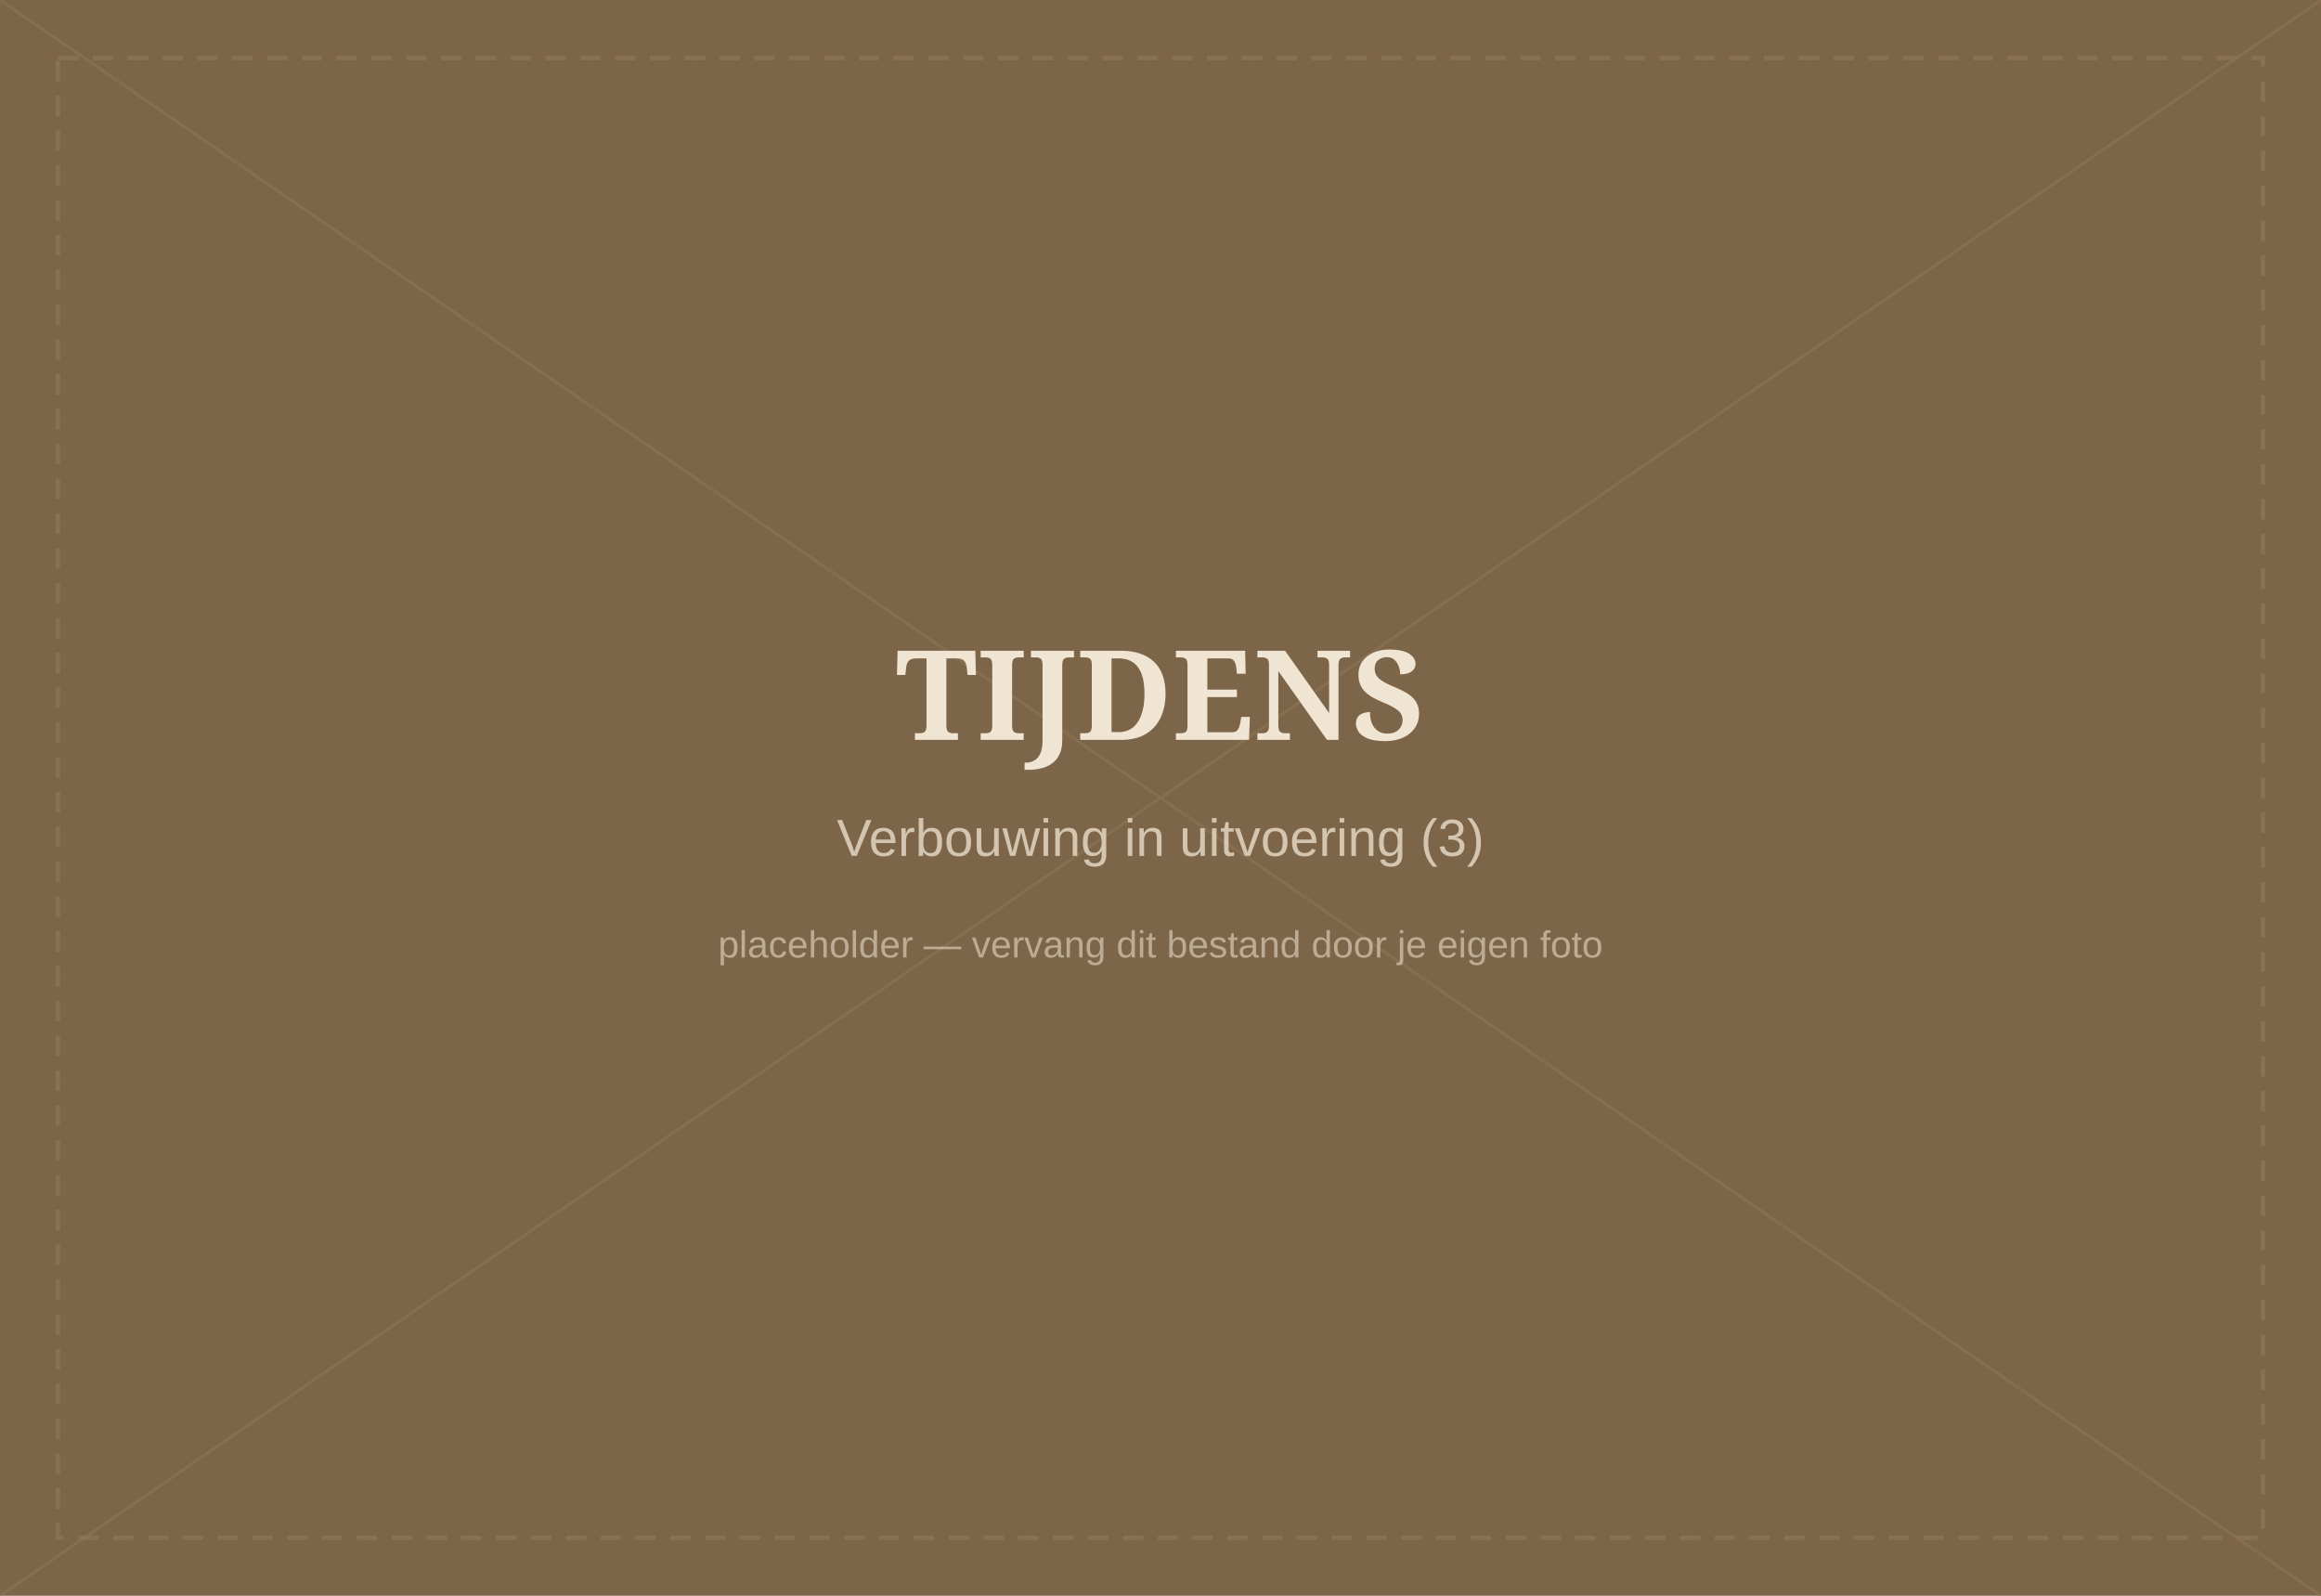
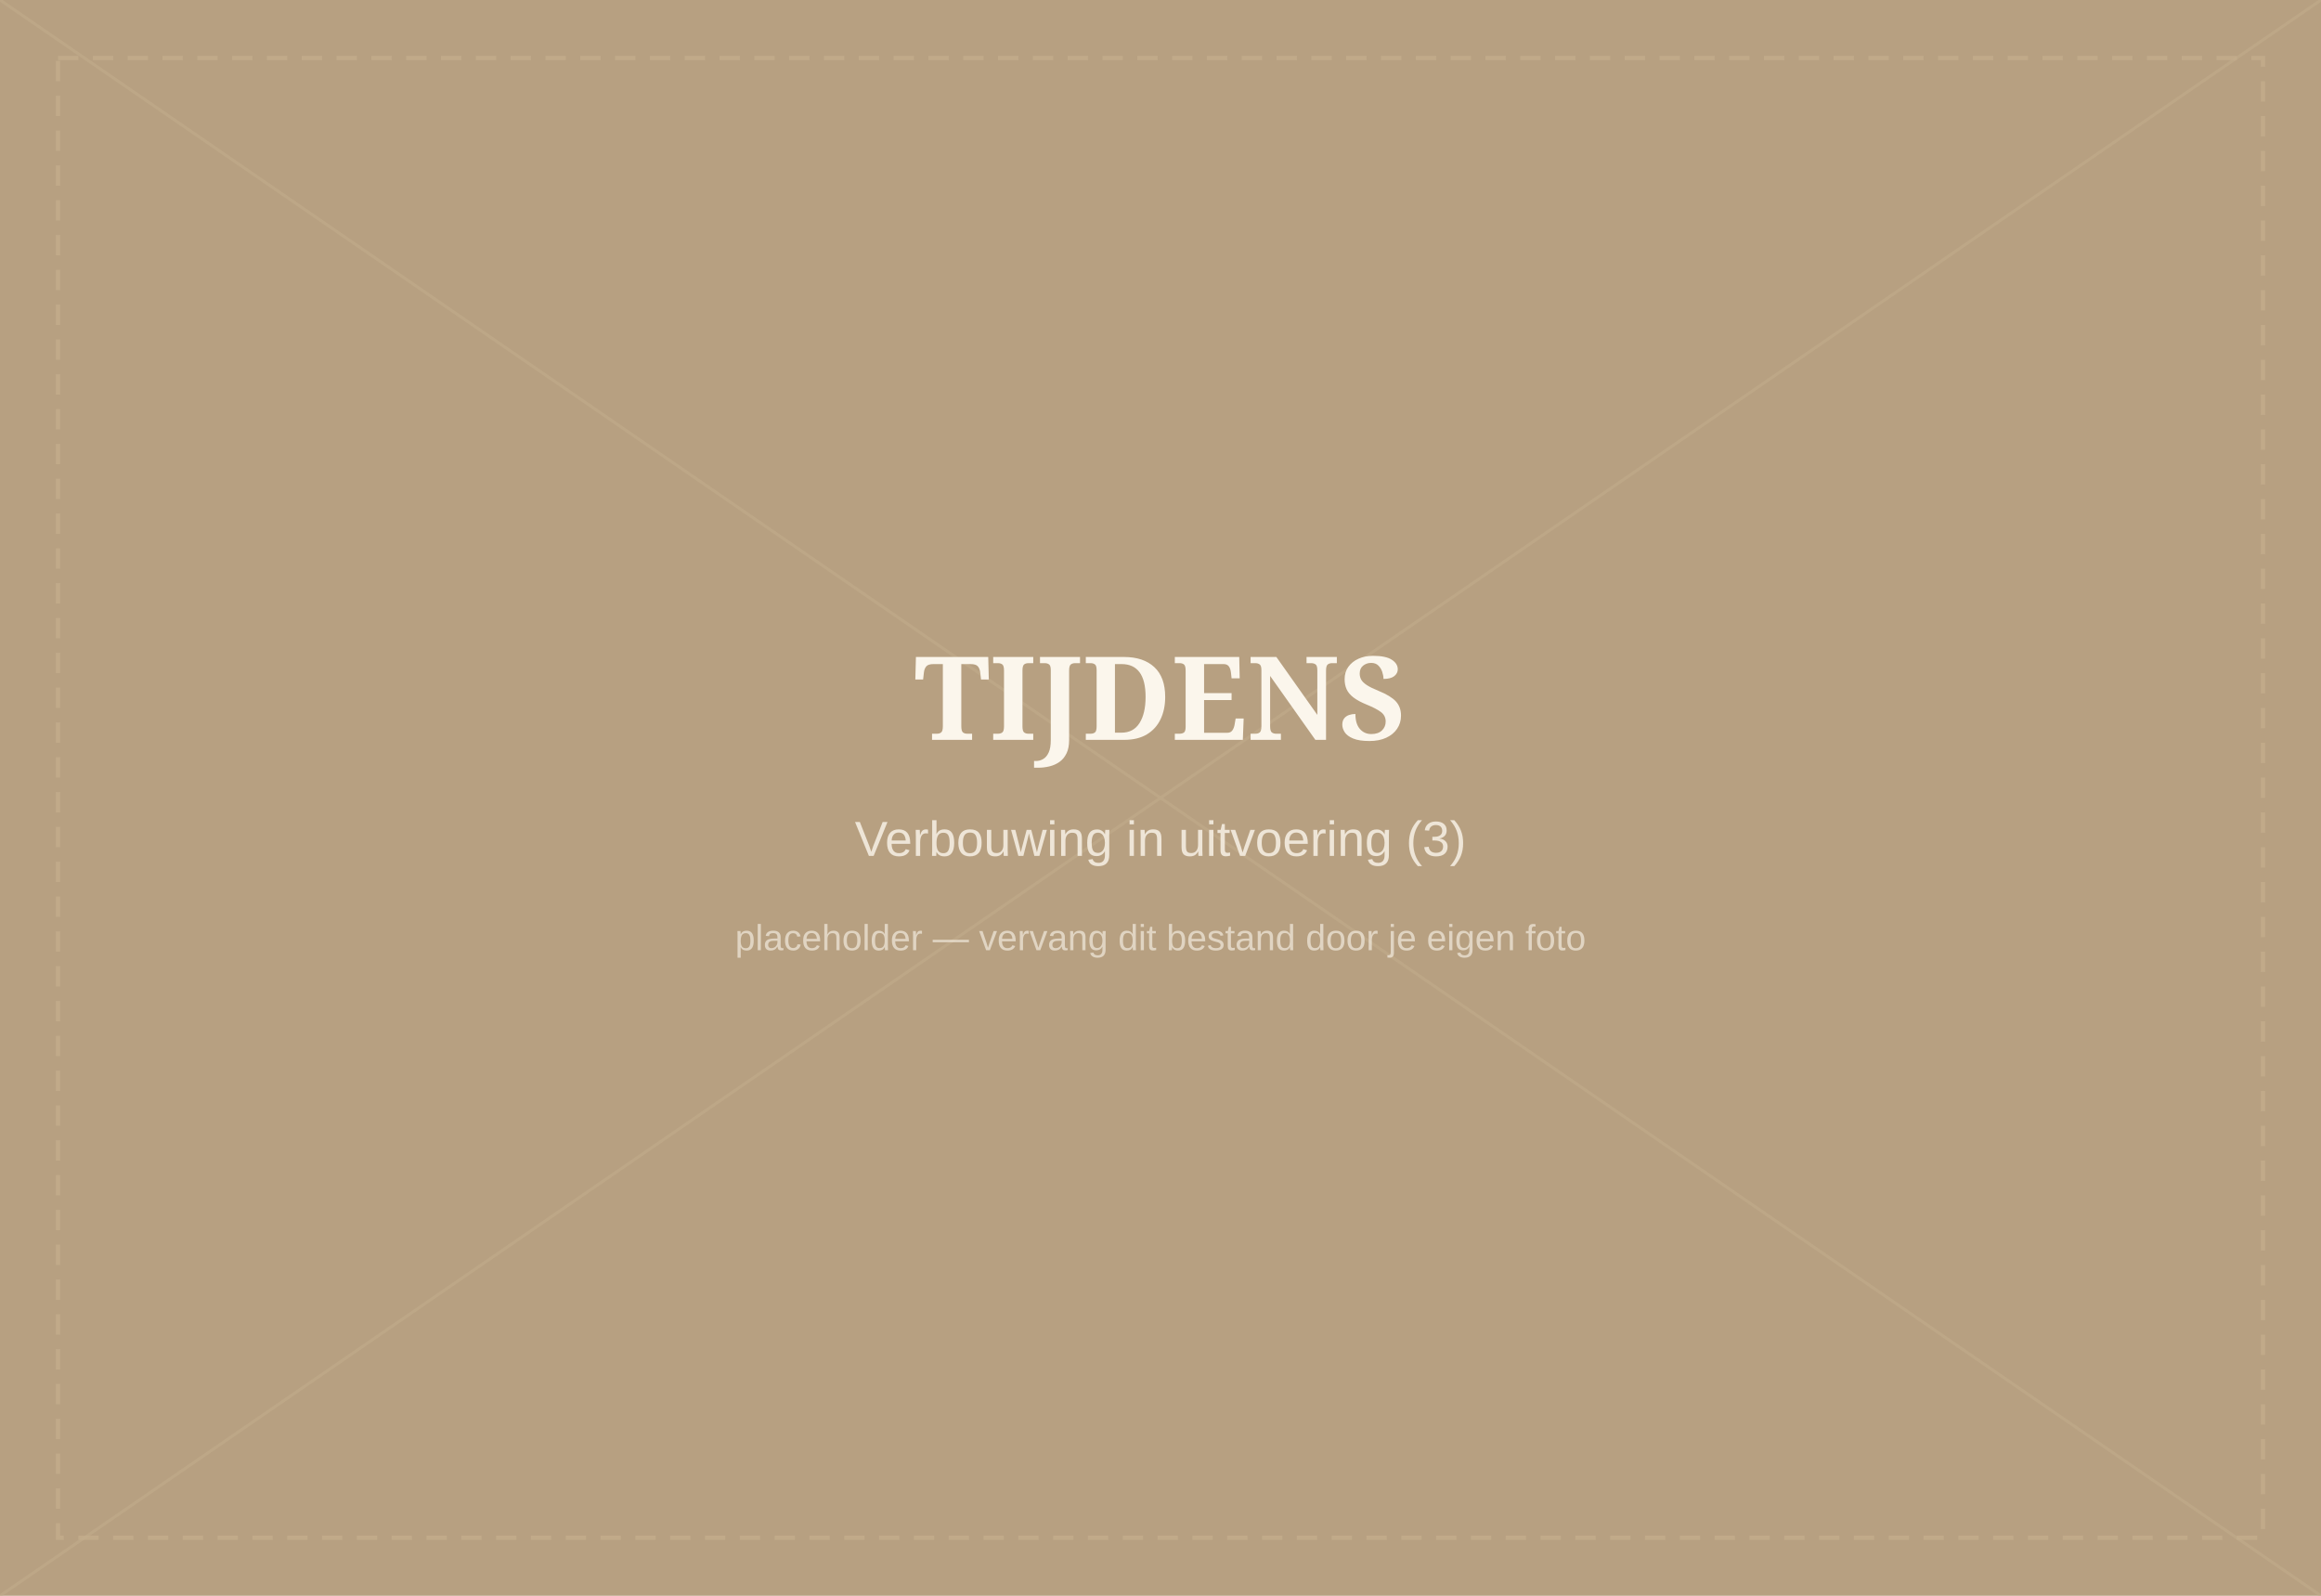
<svg xmlns="http://www.w3.org/2000/svg" width="1600" height="1100" viewBox="0 0 1600 1100">
-   <rect width="1600" height="1100" fill="#7d6549" />
-   <g stroke="#8f7758" stroke-width="2" opacity="0.5">
+   <rect width="1600" height="1100" fill="#b7a081" />
+   <g stroke="#c4ae8d" stroke-width="2" opacity="0.5">
    <line x1="0" y1="0" x2="1600" y2="1100" />
    <line x1="1600" y1="0" x2="0" y2="1100" />
  </g>
-   <rect x="40" y="40" width="1520" height="1020" fill="none" stroke="#8f7758" stroke-width="3" stroke-dasharray="14 10" opacity="0.7" />
-   <text x="800" y="510" text-anchor="middle" font-family="Georgia, serif" font-size="86" fill="#f0e5d3" font-weight="bold">TIJDENS</text>
-   <text x="800" y="590" text-anchor="middle" font-family="Arial, sans-serif" font-size="36" fill="#f0e5d3" opacity="0.75">Verbouwing in uitvoering (3)</text>
-   <text x="800" y="660" text-anchor="middle" font-family="Arial, sans-serif" font-size="26" fill="#f0e5d3" opacity="0.55">placeholder — vervang dit bestand door je eigen foto</text>
+   <rect x="40" y="40" width="1520" height="1020" fill="none" stroke="#c4ae8d" stroke-width="3" stroke-dasharray="14 10" opacity="0.7" />
+   <text x="800" y="510" text-anchor="middle" font-family="Georgia, serif" font-size="80" fill="#fbf6ec" font-weight="bold">TIJDENS</text>
+   <text x="800" y="590" text-anchor="middle" font-family="Arial, sans-serif" font-size="34" fill="#fbf6ec" opacity="0.8">Verbouwing in uitvoering (3)</text>
+   <text x="800" y="655" text-anchor="middle" font-family="Arial, sans-serif" font-size="25" fill="#fbf6ec" opacity="0.6">placeholder — vervang dit bestand door je eigen foto</text>
</svg>
